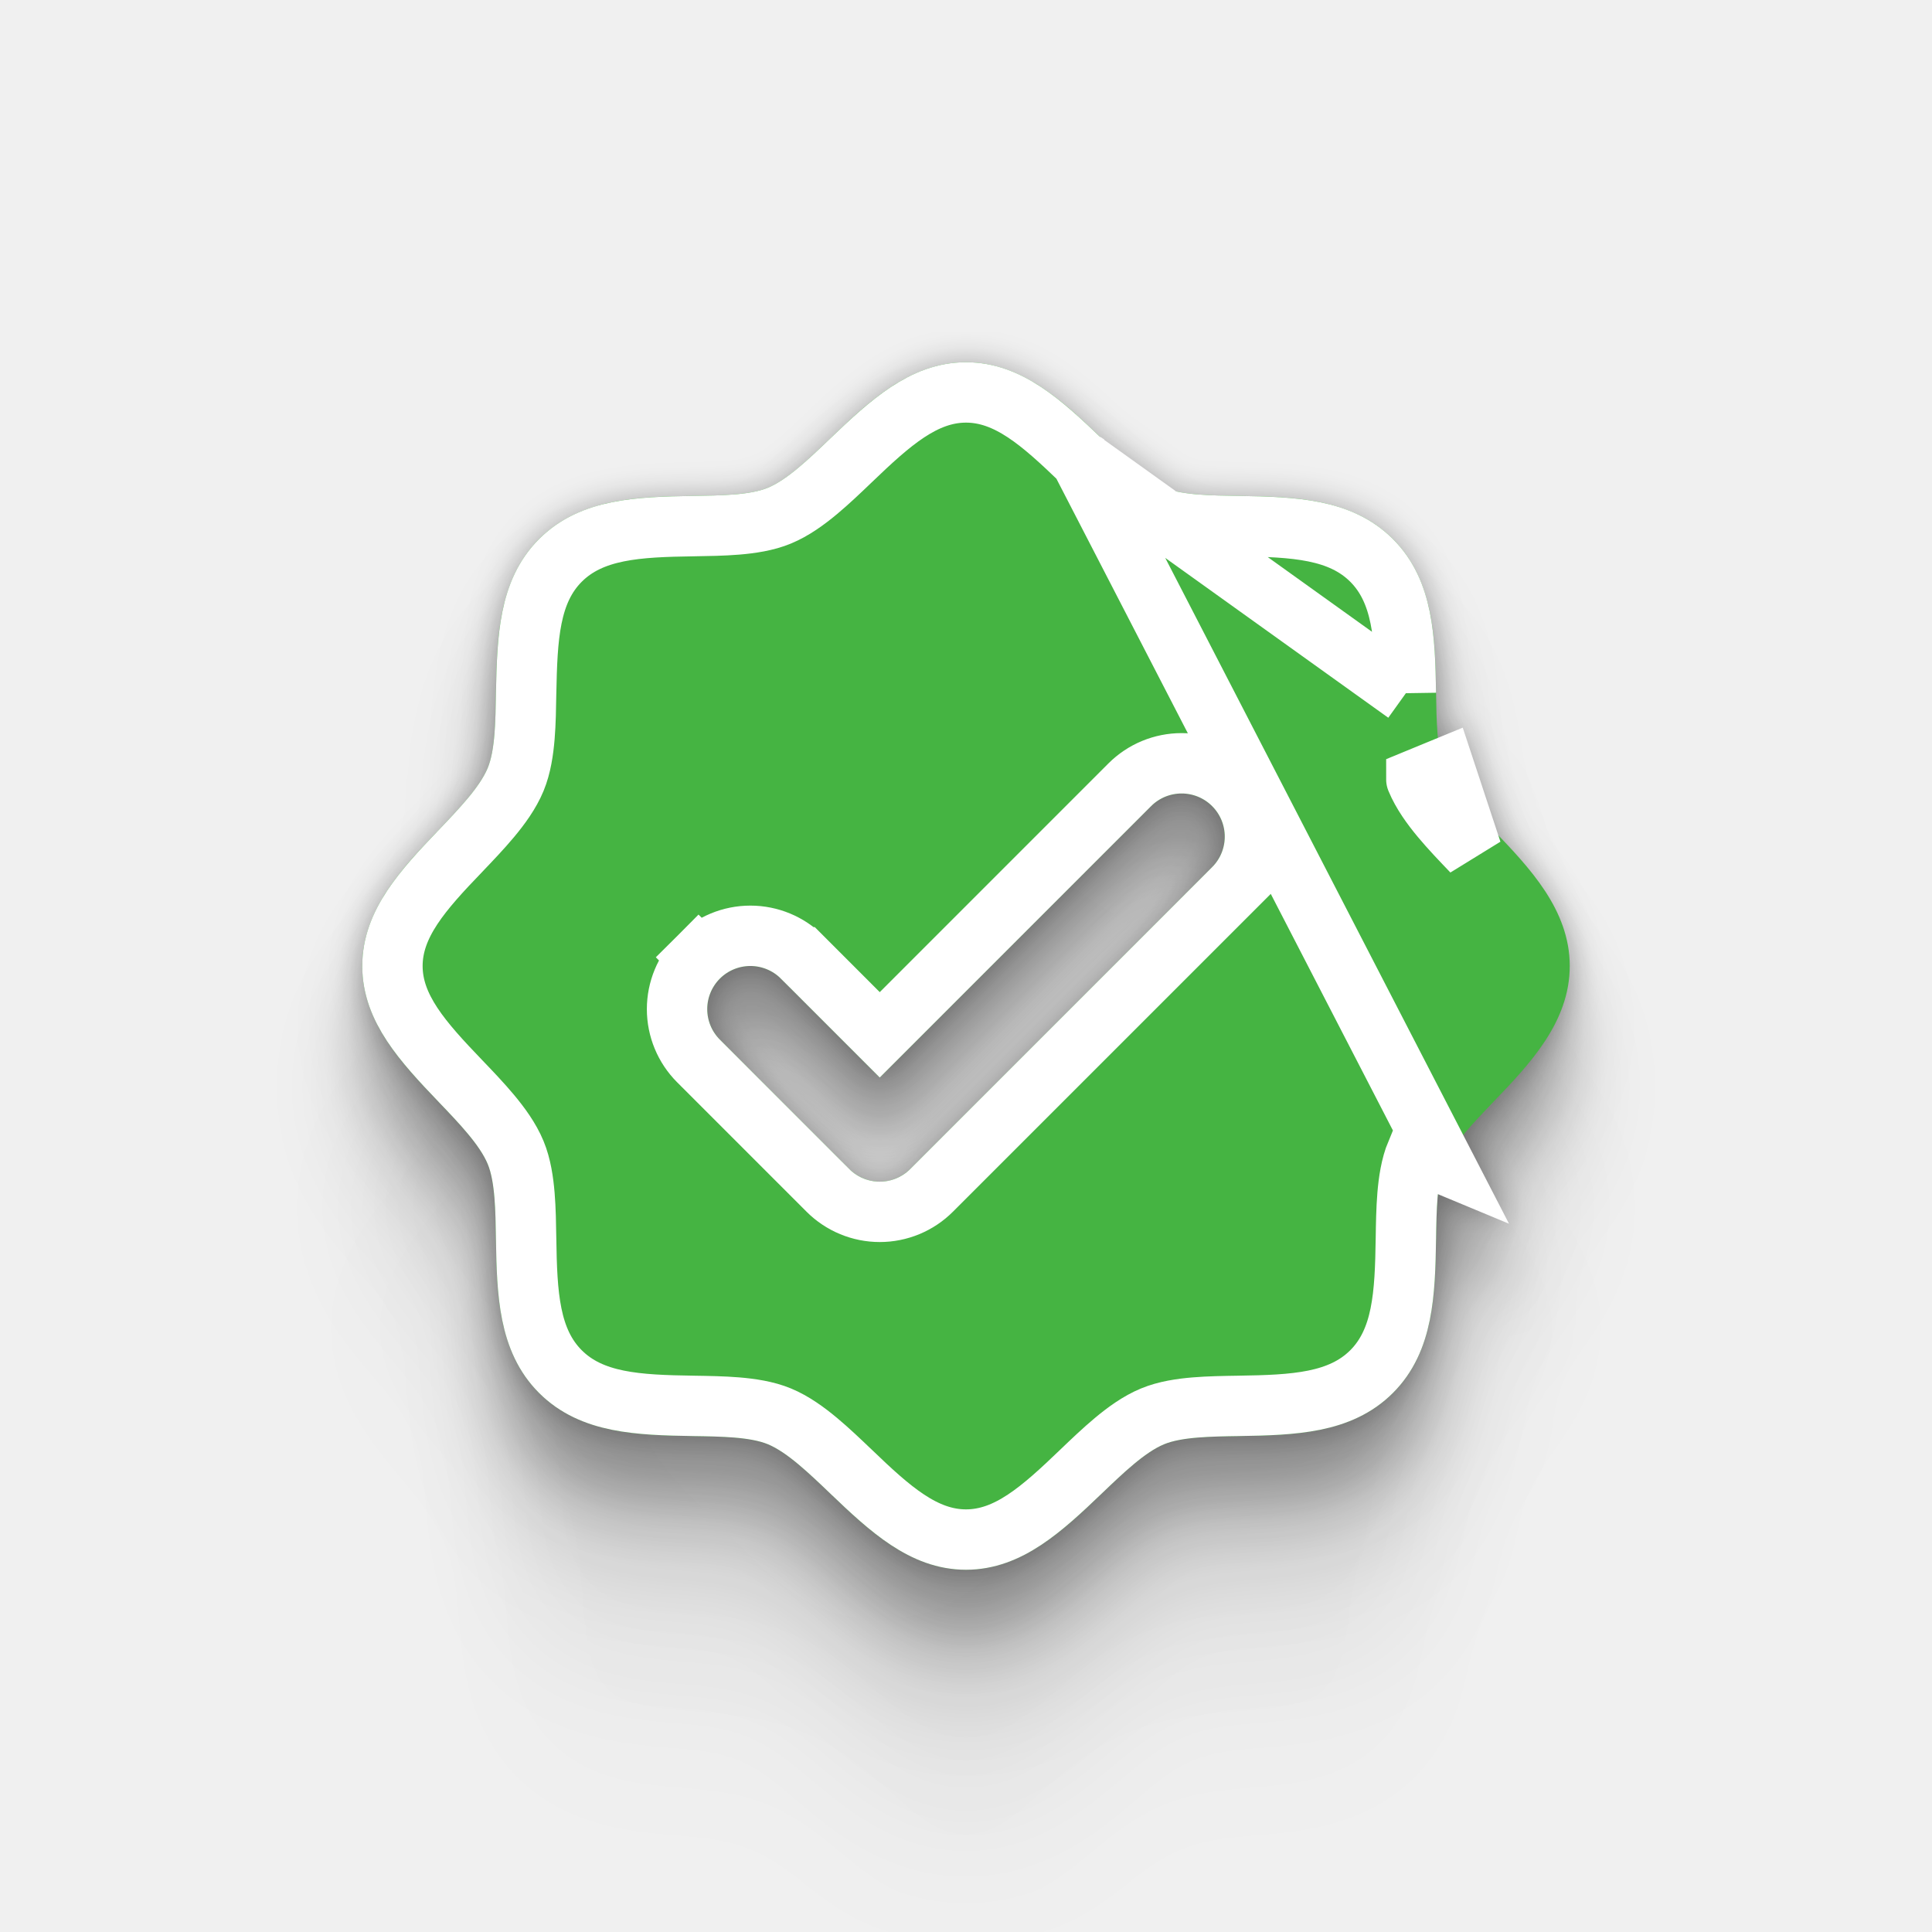
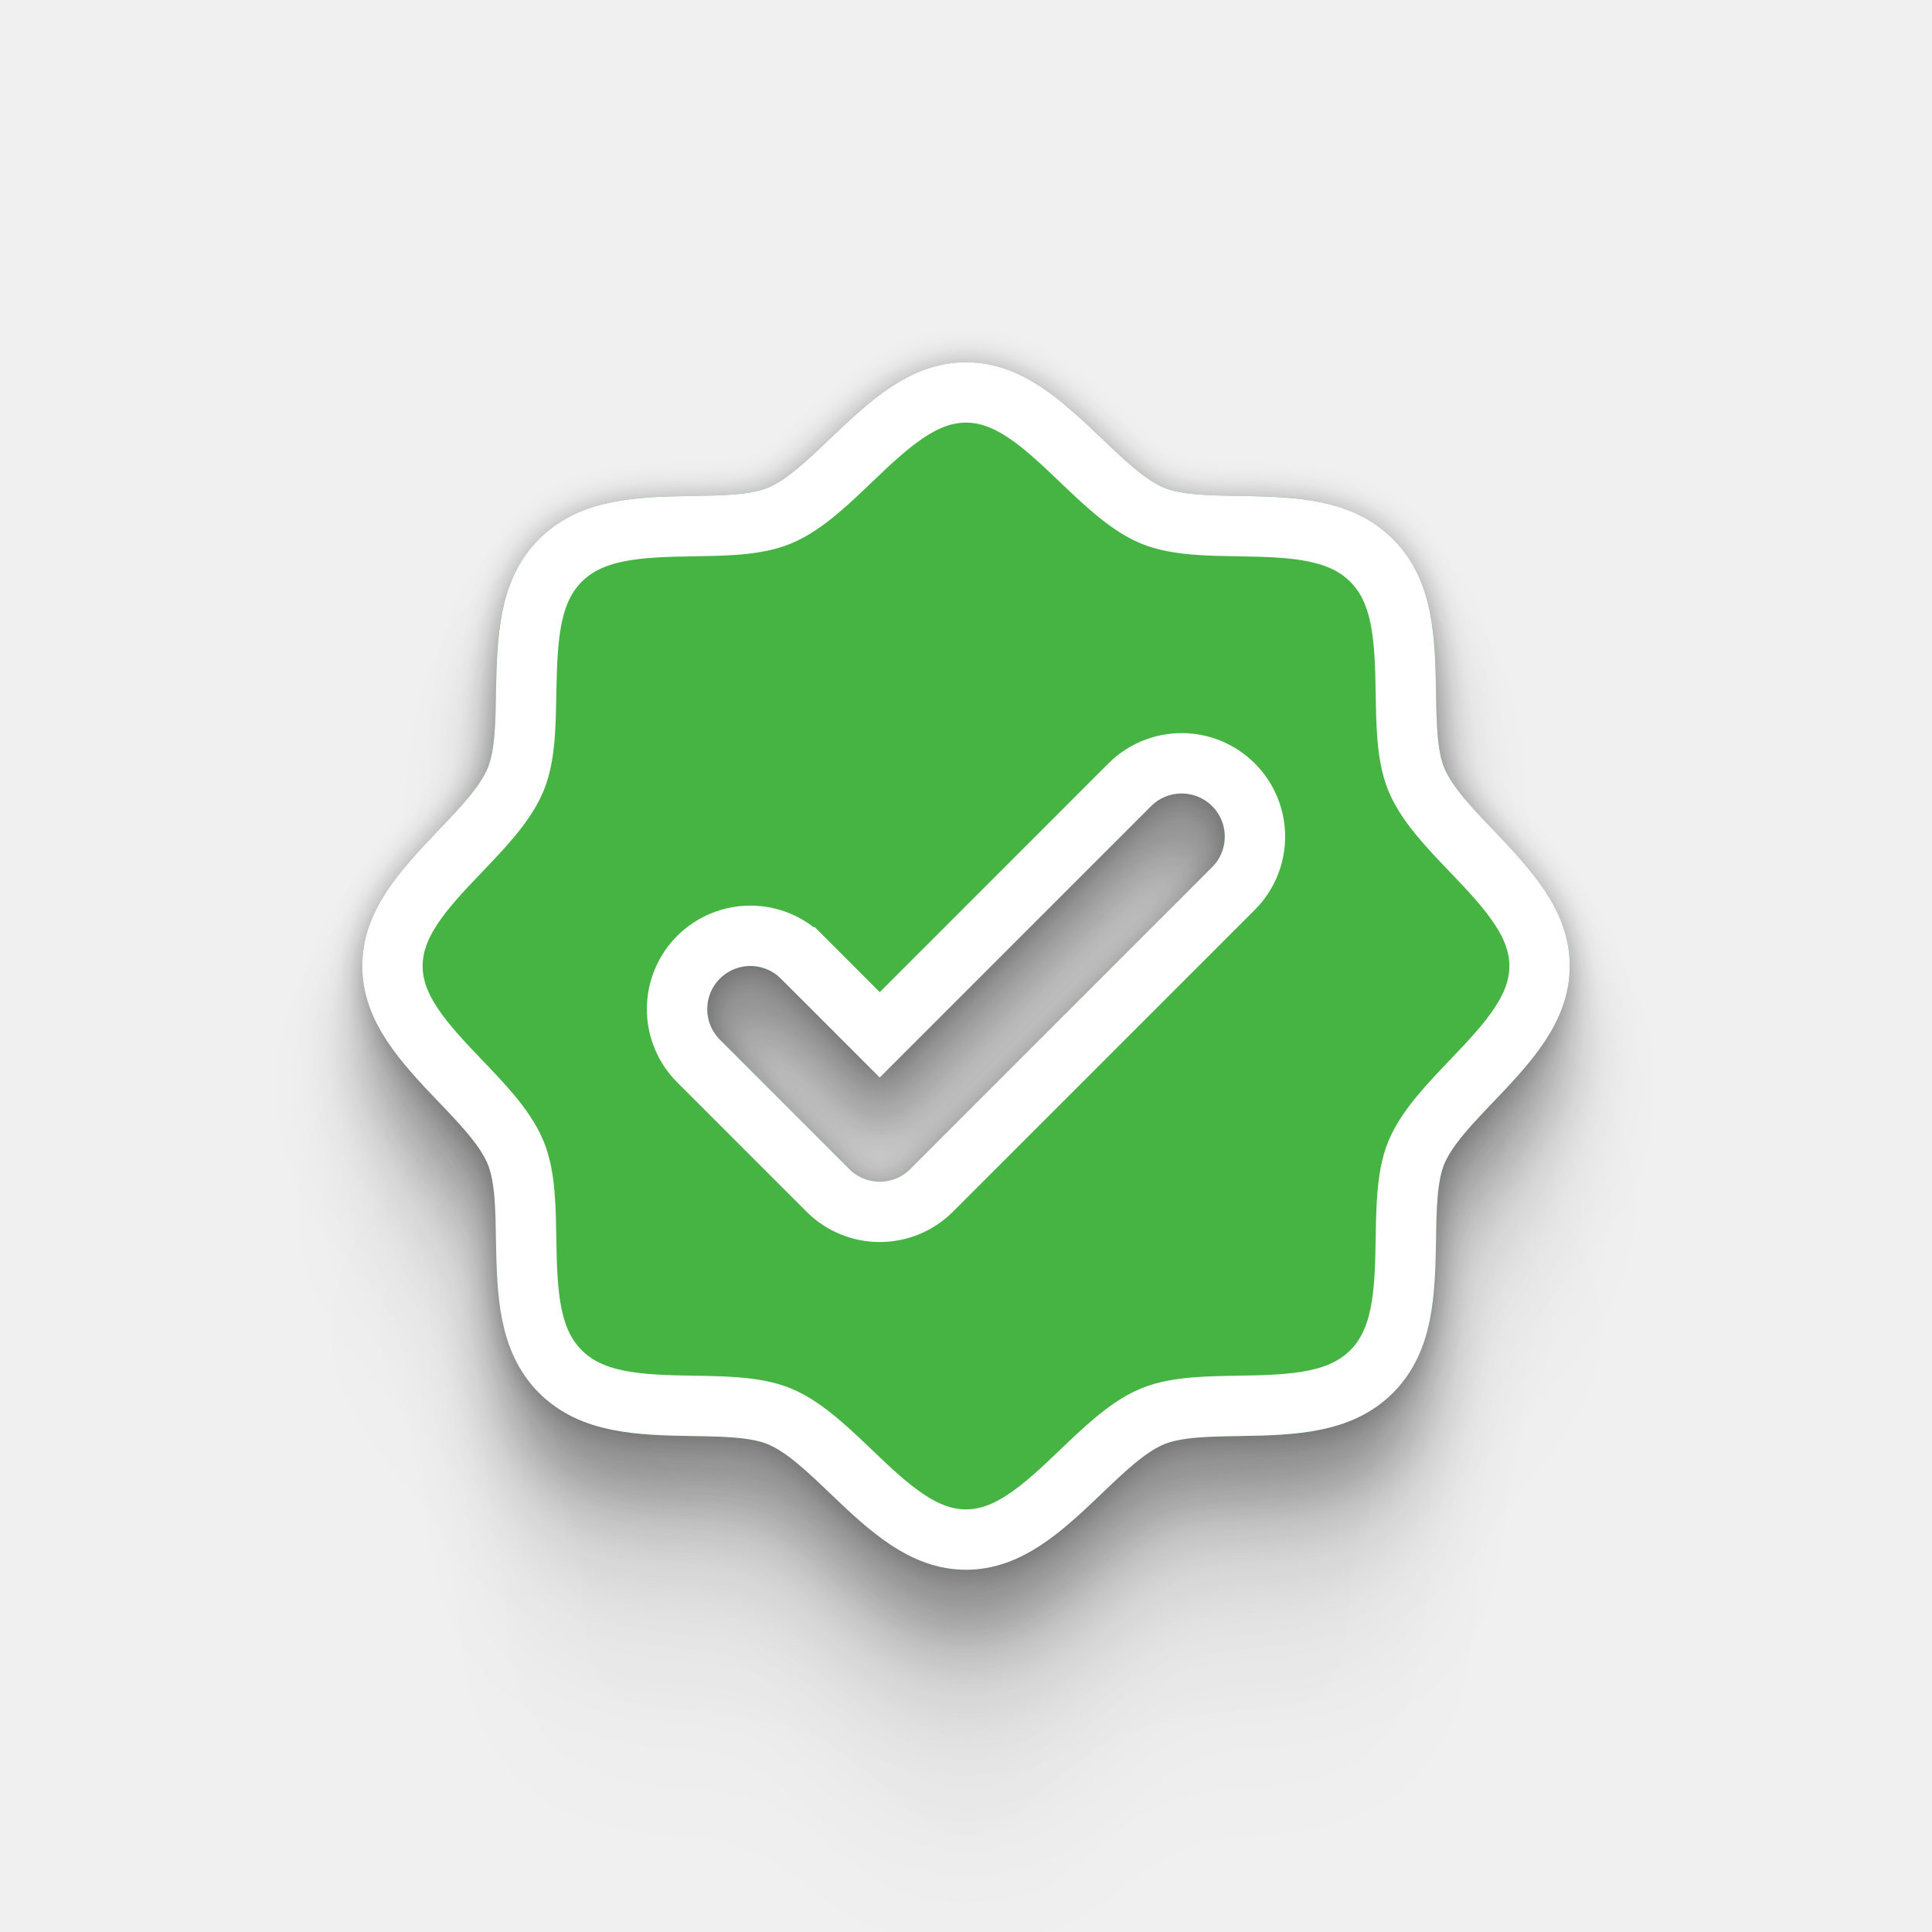
<svg xmlns="http://www.w3.org/2000/svg" width="112" height="112" viewBox="0 0 112 112" fill="none">
  <g clip-path="url(#clip0_2130_499)">
    <g filter="url(#filter0_ddddd_2130_499)">
      <path d="M86.581 48.131C85.403 46.9 84.184 45.631 83.725 44.516C83.3 43.494 83.275 41.8 83.25 40.159C83.203 37.109 83.153 33.653 80.75 31.25C78.347 28.847 74.891 28.797 71.841 28.75C70.2 28.725 68.506 28.7 67.484 28.275C66.372 27.816 65.1 26.597 63.869 25.419C61.712 23.347 59.263 21 56 21C52.737 21 50.291 23.347 48.131 25.419C46.9 26.597 45.631 27.816 44.516 28.275C43.5 28.7 41.8 28.725 40.159 28.75C37.109 28.797 33.653 28.847 31.25 31.25C28.847 33.653 28.812 37.109 28.75 40.159C28.725 41.8 28.7 43.494 28.275 44.516C27.816 45.628 26.597 46.9 25.419 48.131C23.347 50.288 21 52.737 21 56C21 59.263 23.347 61.709 25.419 63.869C26.597 65.1 27.816 66.369 28.275 67.484C28.7 68.506 28.725 70.2 28.75 71.841C28.797 74.891 28.847 78.347 31.25 80.75C33.653 83.153 37.109 83.203 40.159 83.25C41.8 83.275 43.494 83.3 44.516 83.725C45.628 84.184 46.9 85.403 48.131 86.581C50.288 88.653 52.737 91 56 91C59.263 91 61.709 88.653 63.869 86.581C65.1 85.403 66.369 84.184 67.484 83.725C68.506 83.3 70.2 83.275 71.841 83.25C74.891 83.203 78.347 83.153 80.75 80.75C83.153 78.347 83.203 74.891 83.25 71.841C83.275 70.2 83.3 68.506 83.725 67.484C84.184 66.372 85.403 65.1 86.581 63.869C88.653 61.712 91 59.263 91 56C91 52.737 88.653 50.291 86.581 48.131ZM70.269 50.269L52.769 67.769C52.537 68.001 52.261 68.186 51.957 68.311C51.654 68.437 51.328 68.502 51 68.502C50.672 68.502 50.346 68.437 50.043 68.311C49.739 68.186 49.463 68.001 49.231 67.769L41.731 60.269C41.262 59.8 40.999 59.163 40.999 58.5C40.999 57.837 41.262 57.2 41.731 56.731C42.2 56.262 42.837 55.999 43.5 55.999C44.163 55.999 44.8 56.262 45.269 56.731L51 62.466L66.731 46.731C66.963 46.499 67.239 46.315 67.543 46.189C67.846 46.063 68.171 45.999 68.5 45.999C68.829 45.999 69.154 46.063 69.457 46.189C69.761 46.315 70.037 46.499 70.269 46.731C70.501 46.964 70.685 47.239 70.811 47.543C70.937 47.846 71.001 48.172 71.001 48.5C71.001 48.828 70.937 49.154 70.811 49.457C70.685 49.761 70.501 50.036 70.269 50.269Z" fill="#45B442" />
-       <path d="M62.659 26.683L62.656 26.681C60.382 24.495 58.438 22.75 56 22.75C53.562 22.75 51.622 24.495 49.343 26.681L49.341 26.683L49.293 26.729C48.701 27.296 48.049 27.92 47.401 28.46C46.752 29.002 45.993 29.558 45.187 29.891C44.417 30.212 43.515 30.341 42.716 30.407C41.903 30.474 41.023 30.487 40.227 30.499L40.186 30.5C36.978 30.549 34.306 30.669 32.487 32.487C30.671 34.304 30.566 36.967 30.5 40.191C30.5 40.192 30.5 40.194 30.5 40.195L30.499 40.226C30.487 41.022 30.474 41.901 30.407 42.714C30.34 43.514 30.212 44.415 29.892 45.186C29.559 45.991 29.003 46.749 28.46 47.4C27.915 48.053 27.285 48.712 26.714 49.309L26.683 49.341L26.681 49.344C24.495 51.618 22.75 53.562 22.75 56C22.75 58.438 24.495 60.378 26.681 62.657L26.683 62.659L26.729 62.707C27.296 63.299 27.92 63.951 28.46 64.599C29.002 65.249 29.559 66.008 29.892 66.815C30.212 67.585 30.34 68.486 30.407 69.286C30.474 70.099 30.487 70.978 30.499 71.774L30.5 71.814C30.549 75.022 30.669 77.695 32.487 79.513C34.305 81.331 36.978 81.451 40.186 81.5C40.186 81.5 40.186 81.5 40.186 81.5L40.226 81.501C41.022 81.513 41.901 81.526 42.714 81.593C43.514 81.66 44.415 81.788 45.186 82.108C45.991 82.441 46.749 82.998 47.4 83.54C48.053 84.085 48.712 84.715 49.309 85.286L49.341 85.317L49.344 85.319C51.618 87.504 53.562 89.25 56 89.25C58.438 89.25 60.378 87.505 62.657 85.319L62.659 85.317L62.707 85.271C63.299 84.704 63.951 84.08 64.599 83.54C65.249 82.997 66.009 82.44 66.817 82.107C67.587 81.788 68.487 81.659 69.286 81.593C70.099 81.526 70.978 81.513 71.774 81.501L71.814 81.5C71.814 81.5 71.814 81.5 71.814 81.5C75.022 81.451 77.695 81.331 79.513 79.513C81.331 77.695 81.451 75.022 81.5 71.814C81.5 71.814 81.5 71.814 81.5 71.814L81.501 71.774C81.513 70.978 81.526 70.099 81.593 69.286C81.66 68.486 81.788 67.585 82.108 66.814C82.109 66.814 82.109 66.813 82.109 66.812L83.725 67.484L62.659 26.683ZM62.659 26.683L62.691 26.714C63.288 27.285 63.947 27.915 64.6 28.46C65.251 29.003 66.009 29.559 66.814 29.892C67.585 30.212 68.486 30.34 69.286 30.407C70.099 30.474 70.978 30.487 71.774 30.499L71.814 30.5C75.022 30.549 77.695 30.669 79.513 32.487C81.331 34.305 81.451 36.978 81.5 40.186M62.659 26.683L81.5 40.186M81.5 40.186C81.5 40.186 81.5 40.186 81.5 40.186L81.5 40.186ZM85.317 49.341L85.319 49.343L83.725 44.516L82.107 45.182C82.107 45.182 82.107 45.183 82.108 45.184C82.441 45.991 82.997 46.751 83.54 47.401C84.08 48.049 84.704 48.701 85.271 49.293L85.317 49.341ZM41.731 56.731L40.494 55.494C39.697 56.291 39.249 57.373 39.249 58.5C39.249 59.627 39.697 60.709 40.494 61.506L47.993 69.005C47.993 69.006 47.994 69.006 47.994 69.006C48.388 69.401 48.857 69.714 49.373 69.928C49.889 70.142 50.441 70.252 51 70.252C51.559 70.252 52.111 70.142 52.627 69.928C53.143 69.714 53.612 69.401 54.007 69.005L71.506 51.506L70.269 50.269L71.506 51.506C71.901 51.111 72.214 50.643 72.428 50.127C72.641 49.611 72.751 49.058 72.751 48.5C72.751 47.942 72.641 47.389 72.428 46.873C72.214 46.357 71.901 45.889 71.506 45.494L70.269 46.731L71.506 45.494C71.111 45.099 70.643 44.786 70.127 44.572C69.611 44.359 69.058 44.249 68.5 44.249C67.942 44.249 67.389 44.359 66.873 44.572C66.357 44.786 65.889 45.099 65.494 45.494L65.494 45.494L51 59.99L46.507 55.494L46.506 55.494C45.709 54.697 44.627 54.249 43.5 54.249C42.373 54.249 41.291 54.697 40.494 55.494L41.731 56.731Z" stroke="white" stroke-width="3.5" />
+       <path d="M85.317 49.341L85.319 49.343C87.505 51.622 89.25 53.562 89.25 56C89.25 58.438 87.504 60.382 85.319 62.656L85.317 62.659L85.286 62.691C84.715 63.288 84.085 63.947 83.54 64.6C82.998 65.251 82.441 66.009 82.108 66.814C81.788 67.585 81.66 68.486 81.593 69.286C81.526 70.099 81.513 70.978 81.501 71.774L81.5 71.814C81.5 71.814 81.5 71.814 81.5 71.814C81.451 75.022 81.331 77.695 79.513 79.513C77.695 81.331 75.022 81.451 71.814 81.5C71.814 81.5 71.814 81.5 71.814 81.5L71.774 81.501C70.978 81.513 70.099 81.526 69.286 81.593C68.486 81.66 67.585 81.788 66.814 82.108C66.007 82.441 65.249 82.998 64.599 83.54C63.951 84.08 63.299 84.704 62.707 85.271L62.659 85.317L62.657 85.319C60.378 87.505 58.438 89.25 56 89.25C53.562 89.25 51.618 87.504 49.344 85.319L49.341 85.317L49.309 85.286C48.712 84.715 48.053 84.085 47.4 83.54C46.749 82.998 45.991 82.441 45.186 82.108C44.415 81.788 43.514 81.66 42.714 81.593C41.901 81.526 41.022 81.513 40.226 81.501L40.186 81.5C40.186 81.5 40.186 81.5 40.186 81.5C36.978 81.451 34.305 81.331 32.487 79.513C30.669 77.695 30.549 75.022 30.5 71.814C30.5 71.814 30.5 71.814 30.5 71.814L30.499 71.774C30.487 70.978 30.474 70.099 30.407 69.286C30.34 68.486 30.212 67.586 29.892 66.816C29.559 66.008 29.002 65.249 28.46 64.599C27.92 63.951 27.296 63.299 26.729 62.707L26.683 62.659L26.681 62.657C24.495 60.378 22.75 58.438 22.75 56C22.75 53.562 24.495 51.618 26.681 49.344L26.683 49.341L26.714 49.309C27.285 48.712 27.915 48.053 28.46 47.4C29.003 46.749 29.559 45.991 29.892 45.186C30.212 44.415 30.34 43.514 30.407 42.714C30.474 41.901 30.487 41.022 30.499 40.226L30.5 40.195C30.5 40.194 30.5 40.192 30.5 40.191C30.566 36.967 30.671 34.304 32.487 32.487C34.305 30.669 36.978 30.549 40.186 30.5C40.186 30.5 40.186 30.5 40.186 30.5L40.227 30.499C41.023 30.487 41.903 30.474 42.716 30.407C43.515 30.341 44.417 30.212 45.187 29.891C45.993 29.558 46.752 29.002 47.401 28.46C48.049 27.92 48.701 27.296 49.293 26.729L49.341 26.683L49.343 26.681C51.622 24.495 53.562 22.75 56 22.75C58.438 22.75 60.382 24.495 62.656 26.681L62.659 26.683L62.691 26.714C63.288 27.285 63.947 27.915 64.6 28.46C65.251 29.003 66.009 29.559 66.814 29.892C67.585 30.212 68.486 30.34 69.286 30.407C70.099 30.474 70.978 30.487 71.774 30.499L71.814 30.5C71.814 30.5 71.814 30.5 71.814 30.5C75.022 30.549 77.695 30.669 79.513 32.487C81.331 34.305 81.451 36.978 81.5 40.186C81.5 40.186 81.5 40.186 81.5 40.186L81.501 40.226C81.513 41.022 81.526 41.901 81.593 42.714C81.66 43.514 81.788 44.415 82.108 45.186C82.441 45.993 82.998 46.752 83.54 47.401C84.08 48.049 84.704 48.701 85.271 49.293L85.317 49.341ZM46.507 55.494L46.506 55.494C45.709 54.697 44.627 54.249 43.5 54.249C42.373 54.249 41.291 54.697 40.494 55.494C39.697 56.291 39.249 57.373 39.249 58.5C39.249 59.627 39.697 60.709 40.494 61.506L47.993 69.005C48.388 69.401 48.857 69.714 49.373 69.928C49.889 70.142 50.441 70.252 51 70.252C51.559 70.252 52.111 70.142 52.627 69.928C53.143 69.714 53.612 69.401 54.007 69.005L71.506 51.506C71.901 51.111 72.214 50.643 72.428 50.127C72.641 49.611 72.751 49.058 72.751 48.5C72.751 47.942 72.641 47.389 72.428 46.873C72.214 46.357 71.901 45.889 71.506 45.494C71.111 45.099 70.643 44.786 70.127 44.572C69.611 44.359 69.058 44.249 68.5 44.249C67.942 44.249 67.389 44.359 66.873 44.572C66.357 44.786 65.889 45.099 65.494 45.494L65.494 45.494L51 59.99L46.507 55.494Z" stroke="white" stroke-width="3.5" />
    </g>
  </g>
  <defs>
    <filter id="filter0_ddddd_2130_499" x="15.75" y="19.25" width="80.5" height="98" filterUnits="userSpaceOnUse" color-interpolation-filters="sRGB">
      <feFlood flood-opacity="0" result="BackgroundImageFix" />
      <feColorMatrix in="SourceAlpha" type="matrix" values="0 0 0 0 0 0 0 0 0 0 0 0 0 0 0 0 0 0 127 0" result="hardAlpha" />
      <feOffset />
      <feGaussianBlur stdDeviation="0.875" />
      <feColorMatrix type="matrix" values="0 0 0 0 0 0 0 0 0 0 0 0 0 0 0 0 0 0 0.29 0" />
      <feBlend mode="normal" in2="BackgroundImageFix" result="effect1_dropShadow_2130_499" />
      <feColorMatrix in="SourceAlpha" type="matrix" values="0 0 0 0 0 0 0 0 0 0 0 0 0 0 0 0 0 0 127 0" result="hardAlpha" />
      <feOffset dy="3.5" />
      <feGaussianBlur stdDeviation="1.75" />
      <feColorMatrix type="matrix" values="0 0 0 0 0 0 0 0 0 0 0 0 0 0 0 0 0 0 0.26 0" />
      <feBlend mode="normal" in2="effect1_dropShadow_2130_499" result="effect2_dropShadow_2130_499" />
      <feColorMatrix in="SourceAlpha" type="matrix" values="0 0 0 0 0 0 0 0 0 0 0 0 0 0 0 0 0 0 127 0" result="hardAlpha" />
      <feOffset dy="7" />
      <feGaussianBlur stdDeviation="2.625" />
      <feColorMatrix type="matrix" values="0 0 0 0 0 0 0 0 0 0 0 0 0 0 0 0 0 0 0.15 0" />
      <feBlend mode="normal" in2="effect2_dropShadow_2130_499" result="effect3_dropShadow_2130_499" />
      <feColorMatrix in="SourceAlpha" type="matrix" values="0 0 0 0 0 0 0 0 0 0 0 0 0 0 0 0 0 0 127 0" result="hardAlpha" />
      <feOffset dy="14" />
      <feGaussianBlur stdDeviation="2.625" />
      <feColorMatrix type="matrix" values="0 0 0 0 0 0 0 0 0 0 0 0 0 0 0 0 0 0 0.04 0" />
      <feBlend mode="normal" in2="effect3_dropShadow_2130_499" result="effect4_dropShadow_2130_499" />
      <feColorMatrix in="SourceAlpha" type="matrix" values="0 0 0 0 0 0 0 0 0 0 0 0 0 0 0 0 0 0 127 0" result="hardAlpha" />
      <feOffset dy="21" />
      <feGaussianBlur stdDeviation="2.625" />
      <feColorMatrix type="matrix" values="0 0 0 0 0 0 0 0 0 0 0 0 0 0 0 0 0 0 0.01 0" />
      <feBlend mode="normal" in2="effect4_dropShadow_2130_499" result="effect5_dropShadow_2130_499" />
      <feBlend mode="normal" in="SourceGraphic" in2="effect5_dropShadow_2130_499" result="shape" />
    </filter>
    <clipPath id="clip0_2130_499">
      <rect width="112" height="112" fill="white" />
    </clipPath>
  </defs>
</svg>
